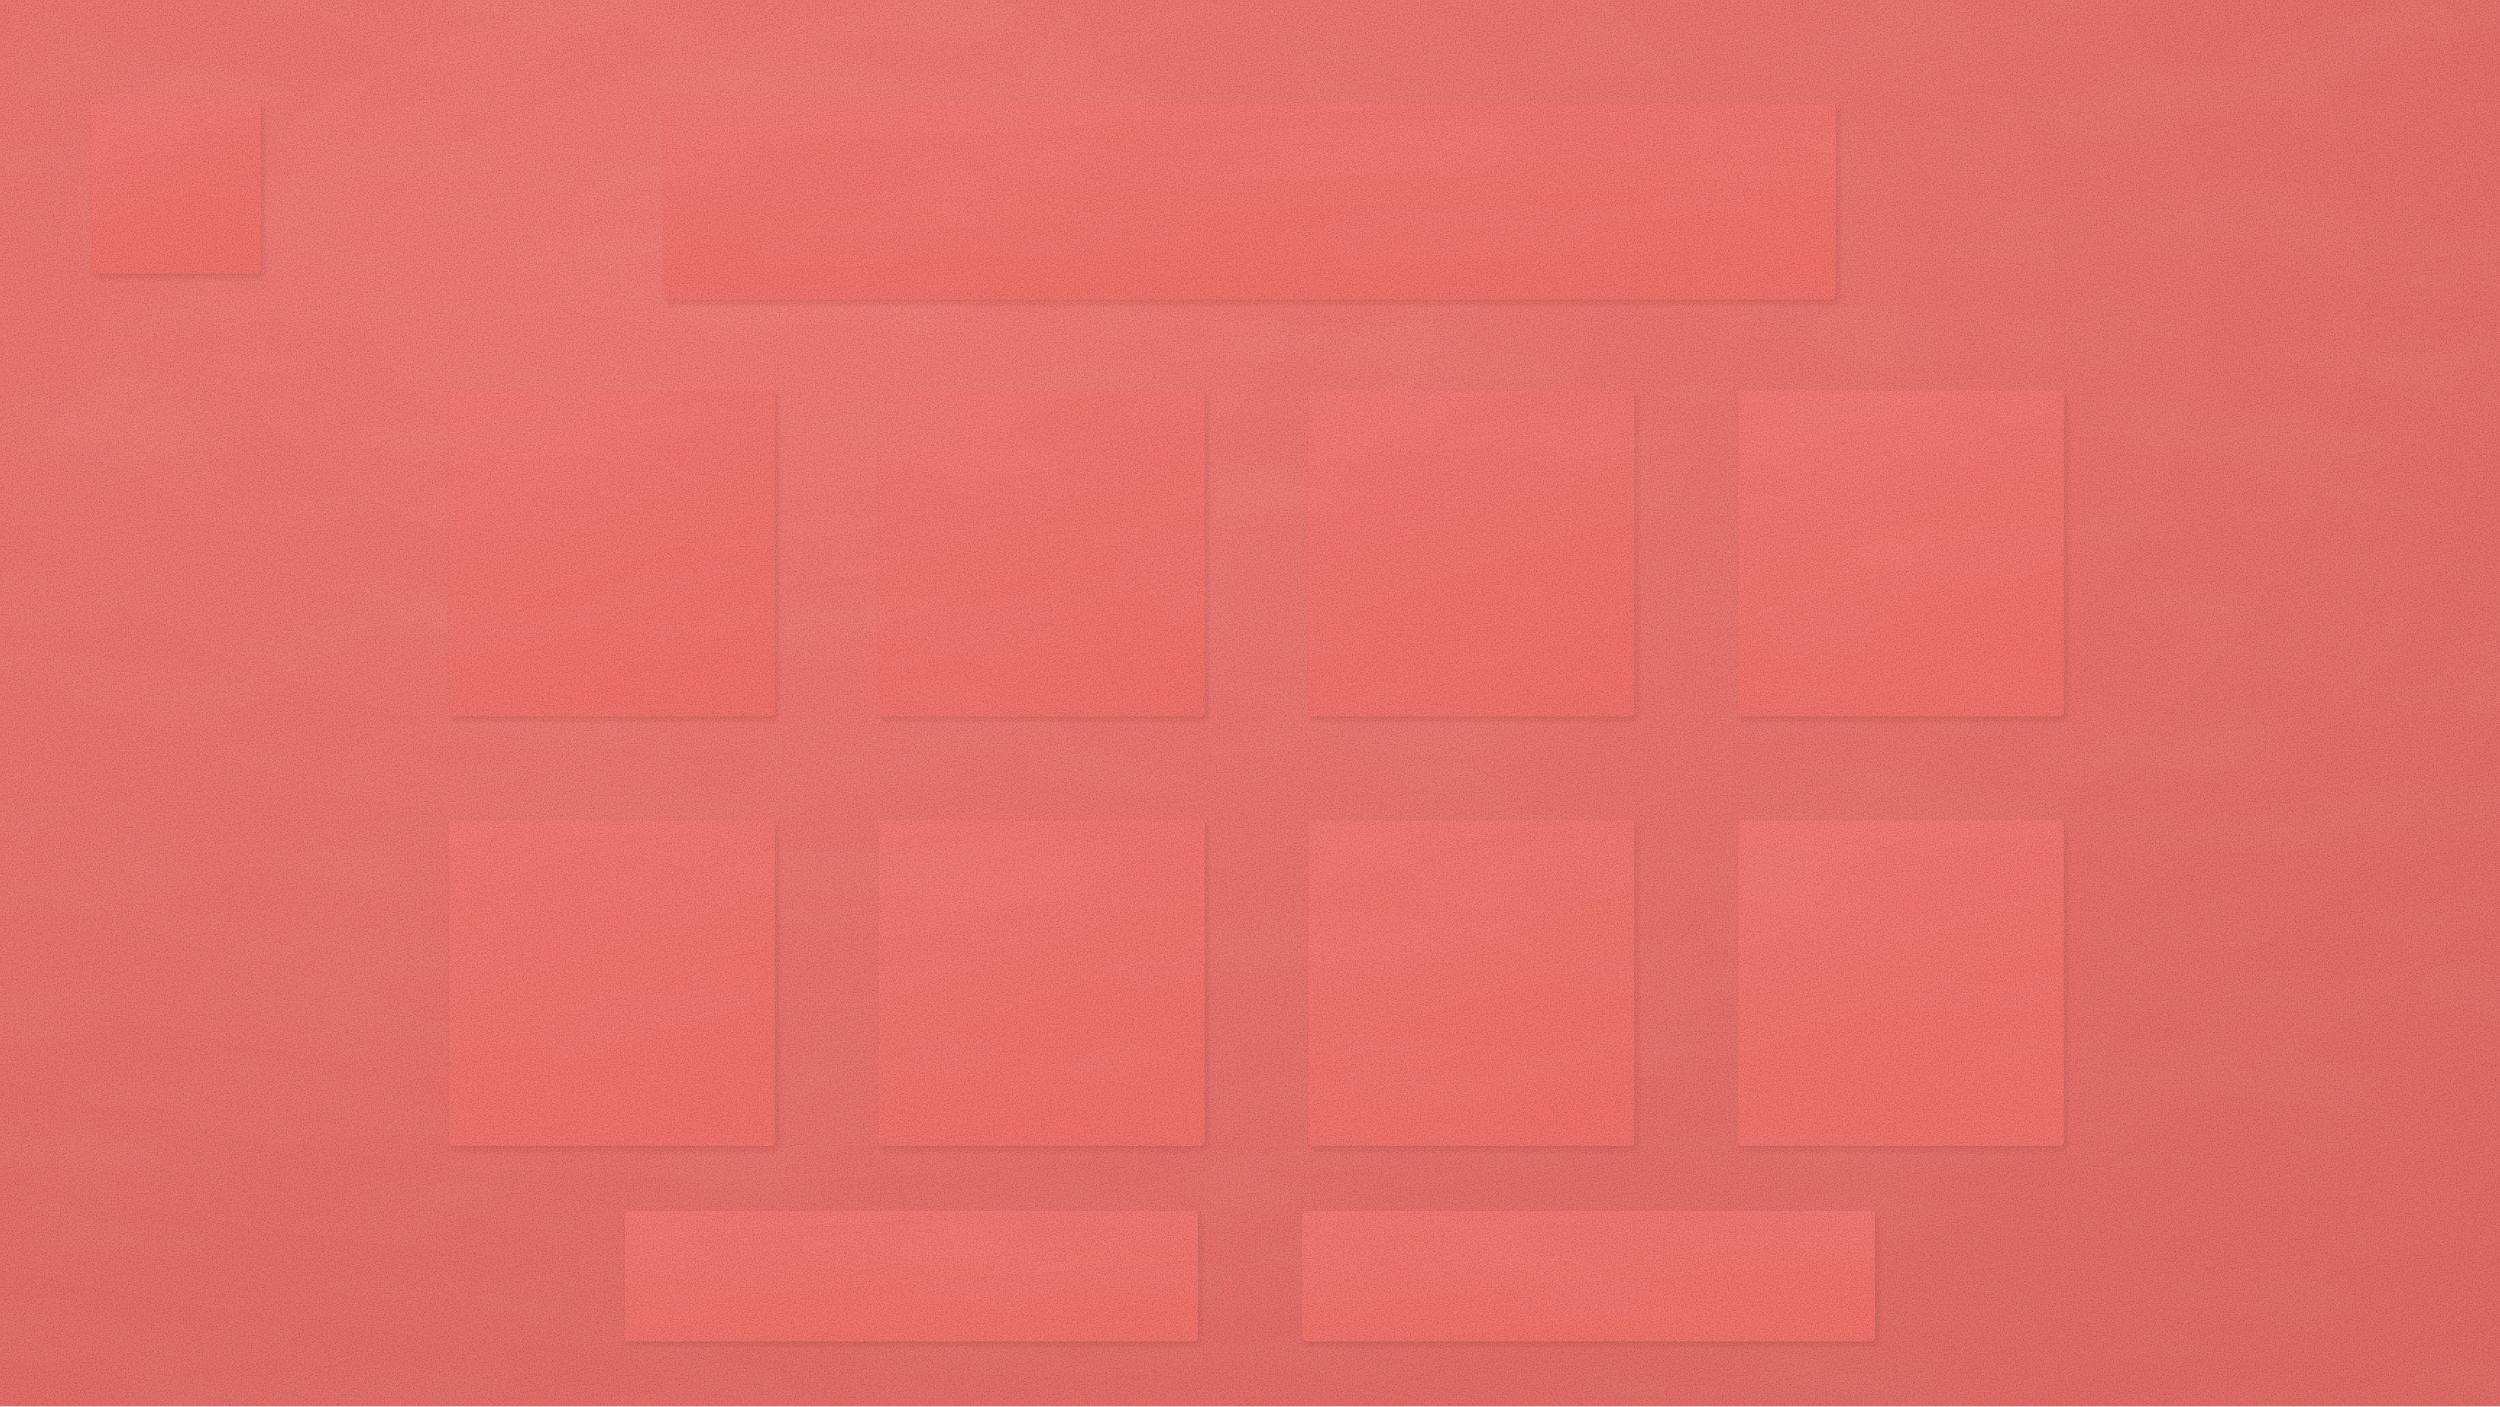
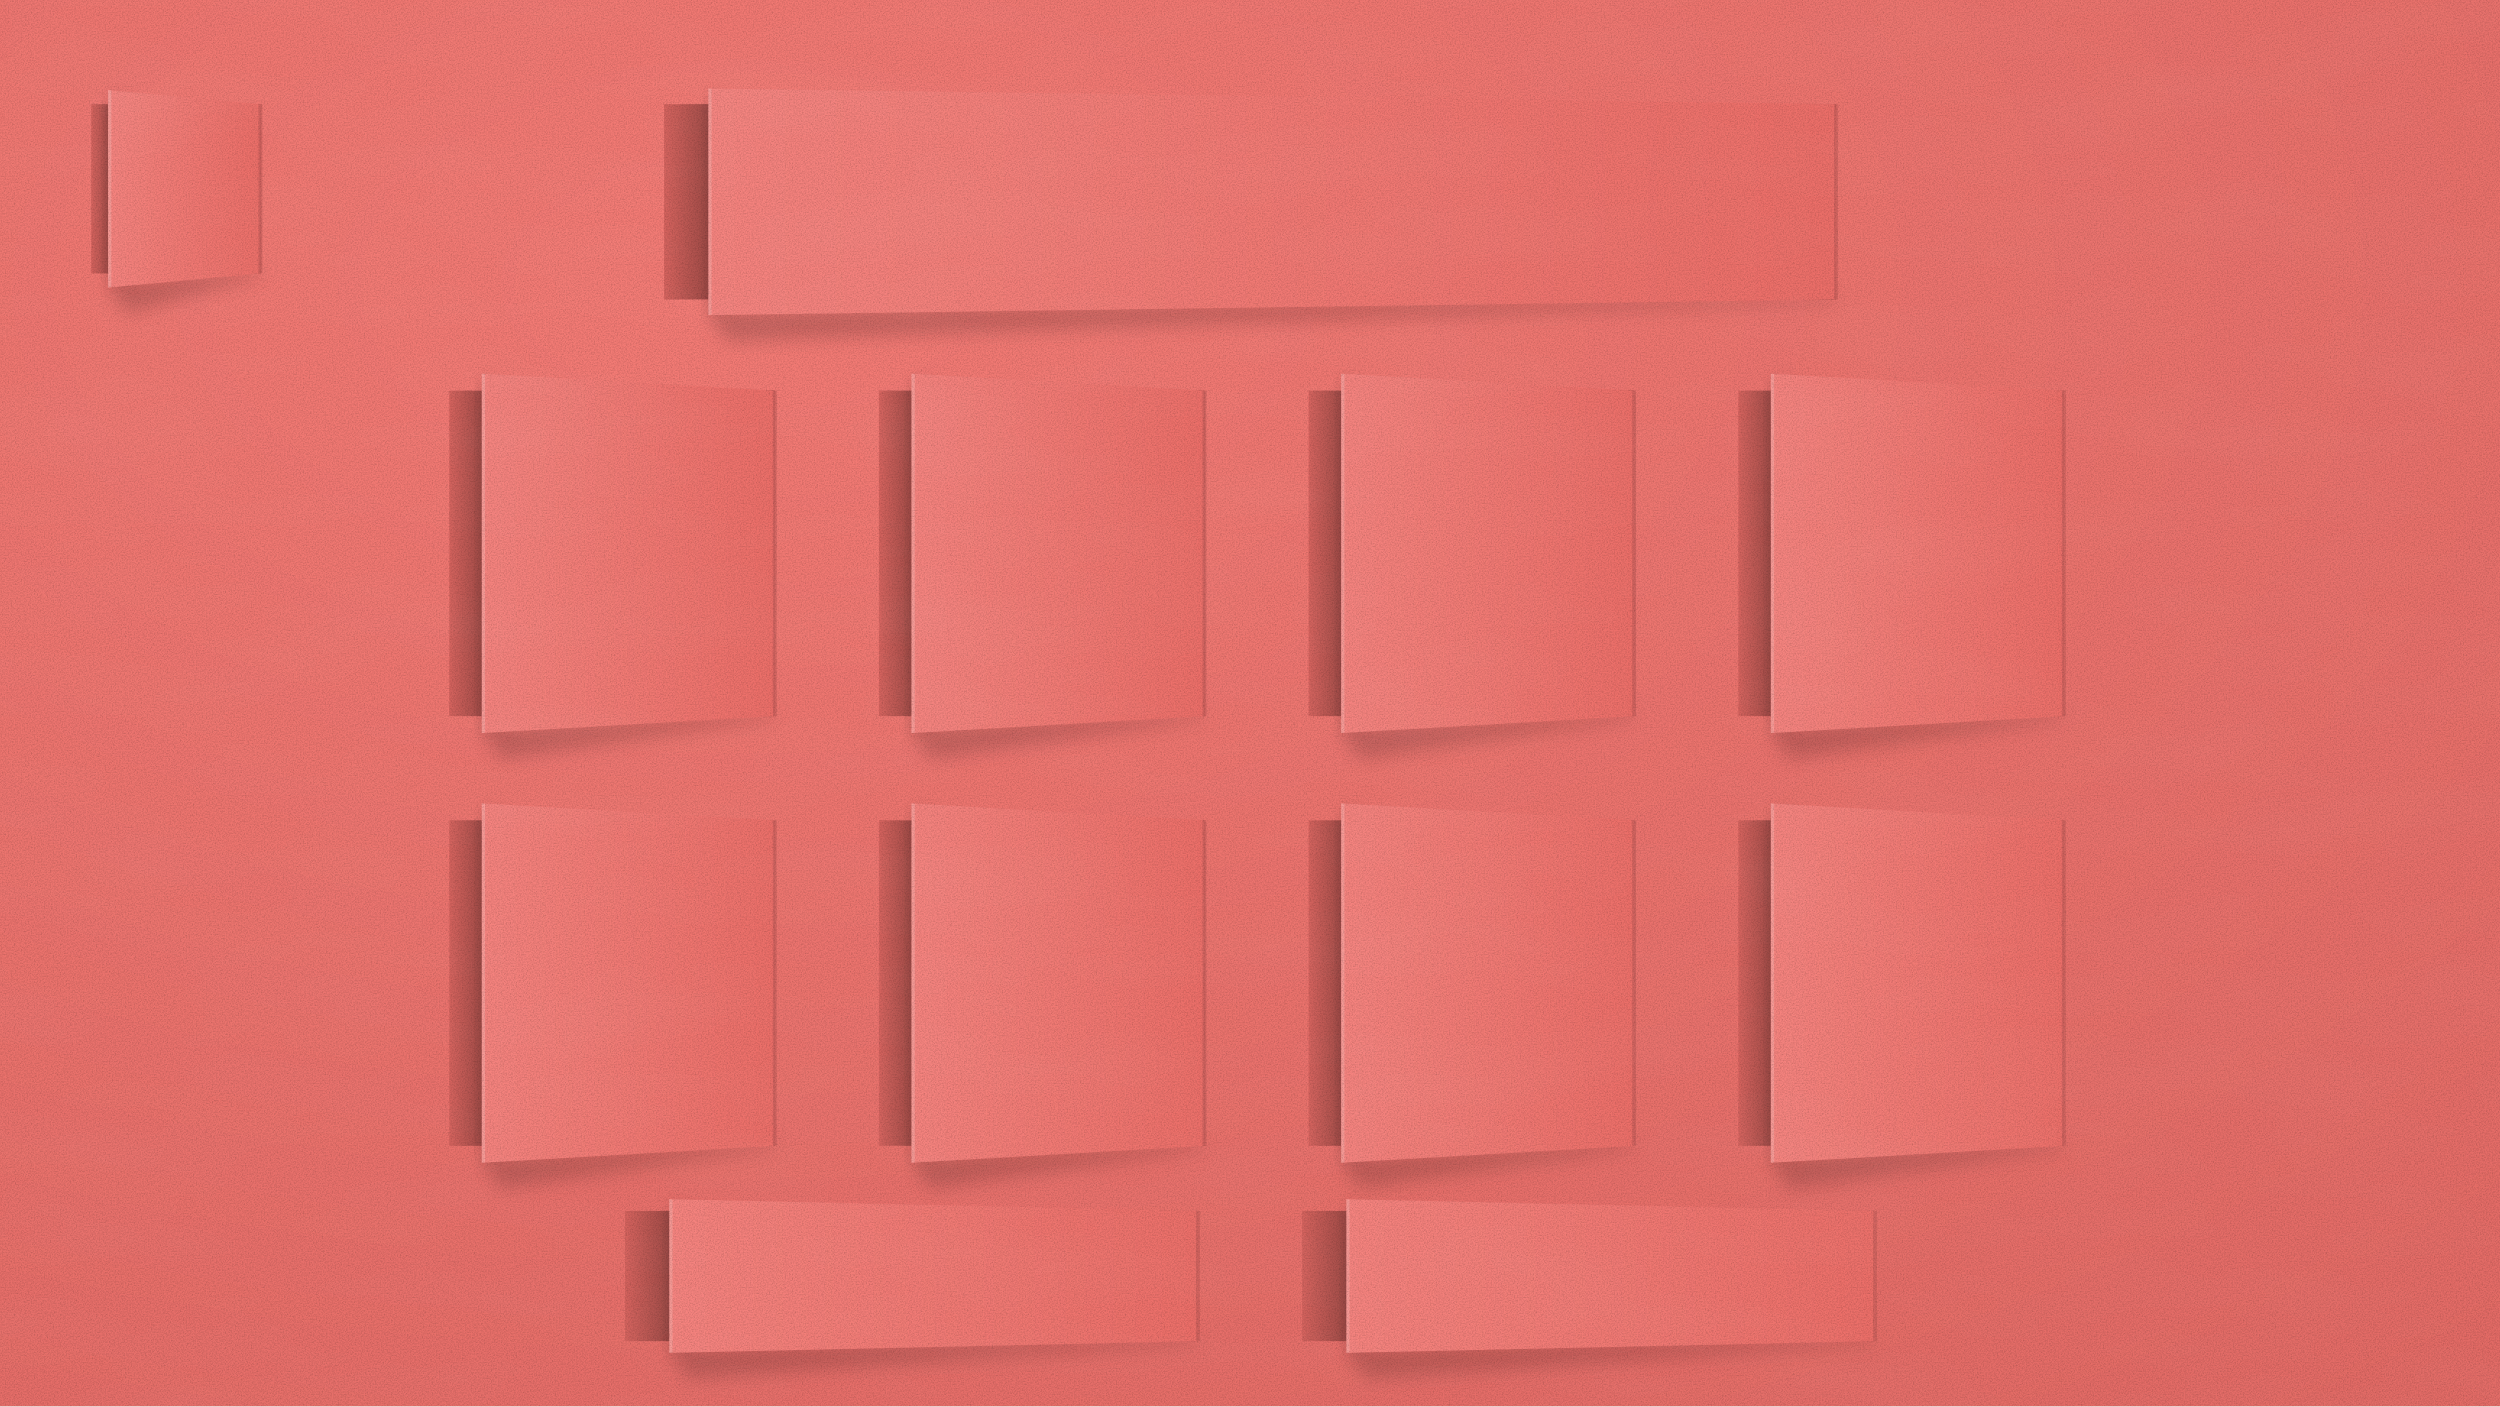
<svg xmlns="http://www.w3.org/2000/svg" width="1920" height="1080" viewBox="0 0 1920 1080">
  <defs>
    <radialGradient id="bg" cx="0.3" cy="0.2" r="1.1">
      <stop offset="0" stop-color="#F37B75" />
      <stop offset="1" stop-color="#E16964" />
    </radialGradient>
-     <linearGradient id="face" x1="0" y1="0" x2="0.35" y2="1">
-       <stop offset="0" stop-color="#F37872" />
-       <stop offset="1" stop-color="#F2716B" />
-     </linearGradient>
-     <filter id="lift" x="-20%" y="-30%" width="140%" height="170%">
-       <feDropShadow dx="10" dy="14" stdDeviation="13" flood-color="#6D3330" flood-opacity="0.34" />
-       <feDropShadow dx="2" dy="3" stdDeviation="2" flood-color="#6D3330" flood-opacity="0.16" />
+     <filter id="soft" x="-30%" y="-30%" width="160%" height="160%">
+       <feGaussianBlur stdDeviation="7" />
    </filter>
    <filter id="grain" x="0" y="0" width="100%" height="100%">
      <feTurbulence type="fractalNoise" baseFrequency="0.9" numOctaves="2" seed="7" />
      <feColorMatrix type="matrix" values="0 0 0 0 0  0 0 0 0 0  0 0 0 0 0  0.33 0.33 0.33 0 -0.42" />
      <feComposite in2="SourceGraphic" operator="in" />
    </filter>
    <filter id="fibres" x="0" y="0" width="100%" height="100%">
      <feTurbulence type="fractalNoise" baseFrequency="0.006 0.02" numOctaves="3" seed="3" />
      <feColorMatrix type="matrix" values="0 0 0 0 1  0 0 0 0 1  0 0 0 0 1  0.5 0 0 0 -0.22" />
    </filter>
+     <linearGradient id="h0" x1="510" y1="0" x2="550" y2="0" gradientUnits="userSpaceOnUse">
+       <stop offset="0" stop-color="#D5635E" />
+       <stop offset="1" stop-color="#964642" />
+     </linearGradient>
+     <linearGradient id="f0" x1="544" y1="0" x2="1410" y2="0" gradientUnits="userSpaceOnUse">
+       <stop offset="0" stop-color="#F4837E" />
+       <stop offset="1" stop-color="#EB6E68" />
+     </linearGradient>
+     <linearGradient id="h1" x1="70" y1="0" x2="89" y2="0" gradientUnits="userSpaceOnUse">
+       <stop offset="0" stop-color="#D5635E" />
+       <stop offset="1" stop-color="#964642" />
+     </linearGradient>
+     <linearGradient id="f1" x1="83" y1="0" x2="200" y2="0" gradientUnits="userSpaceOnUse">
+       <stop offset="0" stop-color="#F4837E" />
+       <stop offset="1" stop-color="#EB6E68" />
+     </linearGradient>
+     <linearGradient id="h2" x1="345" y1="0" x2="376" y2="0" gradientUnits="userSpaceOnUse">
+       <stop offset="0" stop-color="#D5635E" />
+       <stop offset="1" stop-color="#964642" />
+     </linearGradient>
+     <linearGradient id="f2" x1="370" y1="0" x2="595" y2="0" gradientUnits="userSpaceOnUse">
+       <stop offset="0" stop-color="#F4837E" />
+       <stop offset="1" stop-color="#EB6E68" />
+     </linearGradient>
+     <linearGradient id="h3" x1="675" y1="0" x2="706" y2="0" gradientUnits="userSpaceOnUse">
+       <stop offset="0" stop-color="#D5635E" />
+       <stop offset="1" stop-color="#964642" />
+     </linearGradient>
+     <linearGradient id="f3" x1="700" y1="0" x2="925" y2="0" gradientUnits="userSpaceOnUse">
+       <stop offset="0" stop-color="#F4837E" />
+       <stop offset="1" stop-color="#EB6E68" />
+     </linearGradient>
+     <linearGradient id="h4" x1="1005" y1="0" x2="1036" y2="0" gradientUnits="userSpaceOnUse">
+       <stop offset="0" stop-color="#D5635E" />
+       <stop offset="1" stop-color="#964642" />
+     </linearGradient>
+     <linearGradient id="f4" x1="1030" y1="0" x2="1255" y2="0" gradientUnits="userSpaceOnUse">
+       <stop offset="0" stop-color="#F4837E" />
+       <stop offset="1" stop-color="#EB6E68" />
+     </linearGradient>
+     <linearGradient id="h5" x1="1335" y1="0" x2="1366" y2="0" gradientUnits="userSpaceOnUse">
+       <stop offset="0" stop-color="#D5635E" />
+       <stop offset="1" stop-color="#964642" />
+     </linearGradient>
+     <linearGradient id="f5" x1="1360" y1="0" x2="1585" y2="0" gradientUnits="userSpaceOnUse">
+       <stop offset="0" stop-color="#F4837E" />
+       <stop offset="1" stop-color="#EB6E68" />
+     </linearGradient>
+     <linearGradient id="h6" x1="345" y1="0" x2="376" y2="0" gradientUnits="userSpaceOnUse">
+       <stop offset="0" stop-color="#D5635E" />
+       <stop offset="1" stop-color="#964642" />
+     </linearGradient>
+     <linearGradient id="f6" x1="370" y1="0" x2="595" y2="0" gradientUnits="userSpaceOnUse">
+       <stop offset="0" stop-color="#F4837E" />
+       <stop offset="1" stop-color="#EB6E68" />
+     </linearGradient>
+     <linearGradient id="h7" x1="675" y1="0" x2="706" y2="0" gradientUnits="userSpaceOnUse">
+       <stop offset="0" stop-color="#D5635E" />
+       <stop offset="1" stop-color="#964642" />
+     </linearGradient>
+     <linearGradient id="f7" x1="700" y1="0" x2="925" y2="0" gradientUnits="userSpaceOnUse">
+       <stop offset="0" stop-color="#F4837E" />
+       <stop offset="1" stop-color="#EB6E68" />
+     </linearGradient>
+     <linearGradient id="h8" x1="1005" y1="0" x2="1036" y2="0" gradientUnits="userSpaceOnUse">
+       <stop offset="0" stop-color="#D5635E" />
+       <stop offset="1" stop-color="#964642" />
+     </linearGradient>
+     <linearGradient id="f8" x1="1030" y1="0" x2="1255" y2="0" gradientUnits="userSpaceOnUse">
+       <stop offset="0" stop-color="#F4837E" />
+       <stop offset="1" stop-color="#EB6E68" />
+     </linearGradient>
+     <linearGradient id="h9" x1="1335" y1="0" x2="1366" y2="0" gradientUnits="userSpaceOnUse">
+       <stop offset="0" stop-color="#D5635E" />
+       <stop offset="1" stop-color="#964642" />
+     </linearGradient>
+     <linearGradient id="f9" x1="1360" y1="0" x2="1585" y2="0" gradientUnits="userSpaceOnUse">
+       <stop offset="0" stop-color="#F4837E" />
+       <stop offset="1" stop-color="#EB6E68" />
+     </linearGradient>
+     <linearGradient id="h10" x1="480" y1="0" x2="520" y2="0" gradientUnits="userSpaceOnUse">
+       <stop offset="0" stop-color="#D5635E" />
+       <stop offset="1" stop-color="#964642" />
+     </linearGradient>
+     <linearGradient id="f10" x1="514" y1="0" x2="920" y2="0" gradientUnits="userSpaceOnUse">
+       <stop offset="0" stop-color="#F4837E" />
+       <stop offset="1" stop-color="#EB6E68" />
+     </linearGradient>
+     <linearGradient id="h11" x1="1000" y1="0" x2="1040" y2="0" gradientUnits="userSpaceOnUse">
+       <stop offset="0" stop-color="#D5635E" />
+       <stop offset="1" stop-color="#964642" />
+     </linearGradient>
+     <linearGradient id="f11" x1="1034" y1="0" x2="1440" y2="0" gradientUnits="userSpaceOnUse">
+       <stop offset="0" stop-color="#F4837E" />
+       <stop offset="1" stop-color="#EB6E68" />
+     </linearGradient>
  </defs>
  <rect width="1920" height="1080" fill="url(#bg)" />
-   <rect x="510" y="80" width="900" height="150" rx="3" fill="url(#face)" filter="url(#lift)" />
-   <rect x="70" y="80" width="130" height="130" rx="3" fill="url(#face)" filter="url(#lift)" />
-   <rect x="345" y="300" width="250" height="250" rx="3" fill="url(#face)" filter="url(#lift)" />
-   <rect x="675" y="300" width="250" height="250" rx="3" fill="url(#face)" filter="url(#lift)" />
-   <rect x="1005" y="300" width="250" height="250" rx="3" fill="url(#face)" filter="url(#lift)" />
-   <rect x="1335" y="300" width="250" height="250" rx="3" fill="url(#face)" filter="url(#lift)" />
-   <rect x="345" y="630" width="250" height="250" rx="3" fill="url(#face)" filter="url(#lift)" />
-   <rect x="675" y="630" width="250" height="250" rx="3" fill="url(#face)" filter="url(#lift)" />
-   <rect x="1005" y="630" width="250" height="250" rx="3" fill="url(#face)" filter="url(#lift)" />
-   <rect x="1335" y="630" width="250" height="250" rx="3" fill="url(#face)" filter="url(#lift)" />
-   <rect x="480" y="930" width="440" height="100" rx="3" fill="url(#face)" filter="url(#lift)" />
-   <rect x="1000" y="930" width="440" height="100" rx="3" fill="url(#face)" filter="url(#lift)" />
+   <rect x="510" y="80" width="900" height="150" fill="url(#h0)" />
+   <polygon points="1410.0,228.0 544.0,238.0 558.0,262.0 1410.0,232.0" fill="#6D3330" opacity="0.32" filter="url(#soft)" />
+   <polygon points="544.0,74.0 562.0,78.0 562.0,236.0 544.0,242.0" fill="#6D3330" opacity="0.35" filter="url(#soft)" />
+   <polygon points="1410.0,80.0 1410.0,230.0 544.0,242.0 544.0,68.0" fill="url(#f0)" />
+   <polygon points="544.0,68.0 546.5,68.3 546.5,241.7 544.0,242.0" fill="#FFFFFF" opacity="0.18" />
+   <rect x="1408.5" y="80" width="3" height="150" fill="#C25A56" opacity="0.6" />
+   <rect x="70" y="80" width="130" height="130" fill="url(#h1)" />
+   <polygon points="200.0,208.0 83.0,216.8 97.0,240.8 200.0,212.0" fill="#6D3330" opacity="0.32" filter="url(#soft)" />
+   <polygon points="83.0,75.2 101.0,79.2 101.0,214.8 83.0,220.8" fill="#6D3330" opacity="0.35" filter="url(#soft)" />
+   <polygon points="200.0,80.0 200.0,210.0 83.0,220.8 83.0,69.2" fill="url(#f1)" />
+   <polygon points="83.0,69.2 85.5,69.5 85.5,220.5 83.0,220.8" fill="#FFFFFF" opacity="0.18" />
+   <rect x="198.5" y="80" width="3" height="130" fill="#C25A56" opacity="0.6" />
+   <rect x="345" y="300" width="250" height="250" fill="url(#h2)" />
+   <polygon points="595.0,548.0 370.0,559.0 384.0,583.0 595.0,552.0" fill="#6D3330" opacity="0.32" filter="url(#soft)" />
+   <polygon points="370.0,293.0 388.0,297.0 388.0,557.0 370.0,563.0" fill="#6D3330" opacity="0.35" filter="url(#soft)" />
+   <polygon points="595.0,300.0 595.0,550.0 370.0,563.0 370.0,287.0" fill="url(#f2)" />
+   <polygon points="370.0,287.0 372.5,287.3 372.5,562.7 370.0,563.0" fill="#FFFFFF" opacity="0.18" />
+   <rect x="593.5" y="300" width="3" height="250" fill="#C25A56" opacity="0.6" />
+   <rect x="675" y="300" width="250" height="250" fill="url(#h3)" />
+   <polygon points="925.0,548.0 700.0,559.0 714.0,583.0 925.0,552.0" fill="#6D3330" opacity="0.32" filter="url(#soft)" />
+   <polygon points="700.0,293.0 718.0,297.0 718.0,557.0 700.0,563.0" fill="#6D3330" opacity="0.35" filter="url(#soft)" />
+   <polygon points="925.0,300.0 925.0,550.0 700.0,563.0 700.0,287.0" fill="url(#f3)" />
+   <polygon points="700.0,287.0 702.5,287.3 702.5,562.7 700.0,563.0" fill="#FFFFFF" opacity="0.18" />
+   <rect x="923.5" y="300" width="3" height="250" fill="#C25A56" opacity="0.6" />
+   <rect x="1005" y="300" width="250" height="250" fill="url(#h4)" />
+   <polygon points="1255.0,548.0 1030.0,559.0 1044.0,583.0 1255.0,552.0" fill="#6D3330" opacity="0.32" filter="url(#soft)" />
+   <polygon points="1030.0,293.0 1048.0,297.0 1048.0,557.0 1030.0,563.0" fill="#6D3330" opacity="0.35" filter="url(#soft)" />
+   <polygon points="1255.0,300.0 1255.0,550.0 1030.0,563.0 1030.0,287.0" fill="url(#f4)" />
+   <polygon points="1030.0,287.0 1032.5,287.3 1032.5,562.7 1030.0,563.0" fill="#FFFFFF" opacity="0.18" />
+   <rect x="1253.5" y="300" width="3" height="250" fill="#C25A56" opacity="0.6" />
+   <rect x="1335" y="300" width="250" height="250" fill="url(#h5)" />
+   <polygon points="1585.0,548.0 1360.0,559.0 1374.0,583.0 1585.0,552.0" fill="#6D3330" opacity="0.32" filter="url(#soft)" />
+   <polygon points="1360.0,293.0 1378.0,297.0 1378.0,557.0 1360.0,563.0" fill="#6D3330" opacity="0.35" filter="url(#soft)" />
+   <polygon points="1585.0,300.0 1585.0,550.0 1360.0,563.0 1360.0,287.0" fill="url(#f5)" />
+   <polygon points="1360.0,287.0 1362.5,287.3 1362.5,562.7 1360.0,563.0" fill="#FFFFFF" opacity="0.18" />
+   <rect x="1583.5" y="300" width="3" height="250" fill="#C25A56" opacity="0.6" />
+   <rect x="345" y="630" width="250" height="250" fill="url(#h6)" />
+   <polygon points="595.0,878.0 370.0,889.0 384.0,913.0 595.0,882.0" fill="#6D3330" opacity="0.32" filter="url(#soft)" />
+   <polygon points="370.0,623.0 388.0,627.0 388.0,887.0 370.0,893.0" fill="#6D3330" opacity="0.35" filter="url(#soft)" />
+   <polygon points="595.0,630.0 595.0,880.0 370.0,893.0 370.0,617.0" fill="url(#f6)" />
+   <polygon points="370.0,617.0 372.5,617.3 372.5,892.7 370.0,893.0" fill="#FFFFFF" opacity="0.18" />
+   <rect x="593.5" y="630" width="3" height="250" fill="#C25A56" opacity="0.6" />
+   <rect x="675" y="630" width="250" height="250" fill="url(#h7)" />
+   <polygon points="925.0,878.0 700.0,889.0 714.0,913.0 925.0,882.0" fill="#6D3330" opacity="0.32" filter="url(#soft)" />
+   <polygon points="700.0,623.0 718.0,627.0 718.0,887.0 700.0,893.0" fill="#6D3330" opacity="0.35" filter="url(#soft)" />
+   <polygon points="925.0,630.0 925.0,880.0 700.0,893.0 700.0,617.0" fill="url(#f7)" />
+   <polygon points="700.0,617.0 702.5,617.3 702.5,892.7 700.0,893.0" fill="#FFFFFF" opacity="0.18" />
+   <rect x="923.5" y="630" width="3" height="250" fill="#C25A56" opacity="0.6" />
+   <rect x="1005" y="630" width="250" height="250" fill="url(#h8)" />
+   <polygon points="1255.0,878.0 1030.0,889.0 1044.0,913.0 1255.0,882.0" fill="#6D3330" opacity="0.32" filter="url(#soft)" />
+   <polygon points="1030.0,623.0 1048.0,627.0 1048.0,887.0 1030.0,893.0" fill="#6D3330" opacity="0.35" filter="url(#soft)" />
+   <polygon points="1255.0,630.0 1255.0,880.0 1030.0,893.0 1030.0,617.0" fill="url(#f8)" />
+   <polygon points="1030.0,617.0 1032.5,617.3 1032.5,892.7 1030.0,893.0" fill="#FFFFFF" opacity="0.18" />
+   <rect x="1253.5" y="630" width="3" height="250" fill="#C25A56" opacity="0.6" />
+   <rect x="1335" y="630" width="250" height="250" fill="url(#h9)" />
+   <polygon points="1585.0,878.0 1360.0,889.0 1374.0,913.0 1585.0,882.0" fill="#6D3330" opacity="0.32" filter="url(#soft)" />
+   <polygon points="1360.0,623.0 1378.0,627.0 1378.0,887.0 1360.0,893.0" fill="#6D3330" opacity="0.35" filter="url(#soft)" />
+   <polygon points="1585.0,630.0 1585.0,880.0 1360.0,893.0 1360.0,617.0" fill="url(#f9)" />
+   <polygon points="1360.0,617.0 1362.5,617.3 1362.5,892.7 1360.0,893.0" fill="#FFFFFF" opacity="0.18" />
+   <rect x="1583.5" y="630" width="3" height="250" fill="#C25A56" opacity="0.6" />
+   <rect x="480" y="930" width="440" height="100" fill="url(#h10)" />
+   <polygon points="920.0,1028.0 514.0,1035.0 528.0,1059.0 920.0,1032.0" fill="#6D3330" opacity="0.32" filter="url(#soft)" />
+   <polygon points="514.0,927.0 532.0,931.0 532.0,1033.0 514.0,1039.0" fill="#6D3330" opacity="0.35" filter="url(#soft)" />
+   <polygon points="920.0,930.0 920.0,1030.0 514.0,1039.0 514.0,921.0" fill="url(#f10)" />
+   <polygon points="514.0,921.0 516.5,921.3 516.5,1038.7 514.0,1039.0" fill="#FFFFFF" opacity="0.18" />
+   <rect x="918.5" y="930" width="3" height="100" fill="#C25A56" opacity="0.6" />
+   <rect x="1000" y="930" width="440" height="100" fill="url(#h11)" />
+   <polygon points="1440.0,1028.0 1034.0,1035.0 1048.0,1059.0 1440.0,1032.0" fill="#6D3330" opacity="0.32" filter="url(#soft)" />
+   <polygon points="1034.0,927.0 1052.0,931.0 1052.0,1033.0 1034.0,1039.0" fill="#6D3330" opacity="0.35" filter="url(#soft)" />
+   <polygon points="1440.0,930.0 1440.0,1030.0 1034.0,1039.0 1034.0,921.0" fill="url(#f11)" />
+   <polygon points="1034.0,921.0 1036.5,921.3 1036.5,1038.7 1034.0,1039.0" fill="#FFFFFF" opacity="0.18" />
+   <rect x="1438.5" y="930" width="3" height="100" fill="#C25A56" opacity="0.6" />
  <rect width="1920" height="1080" fill="#000" filter="url(#grain)" opacity="0.5" />
  <rect width="1920" height="1080" filter="url(#fibres)" opacity="0.1" />
</svg>
